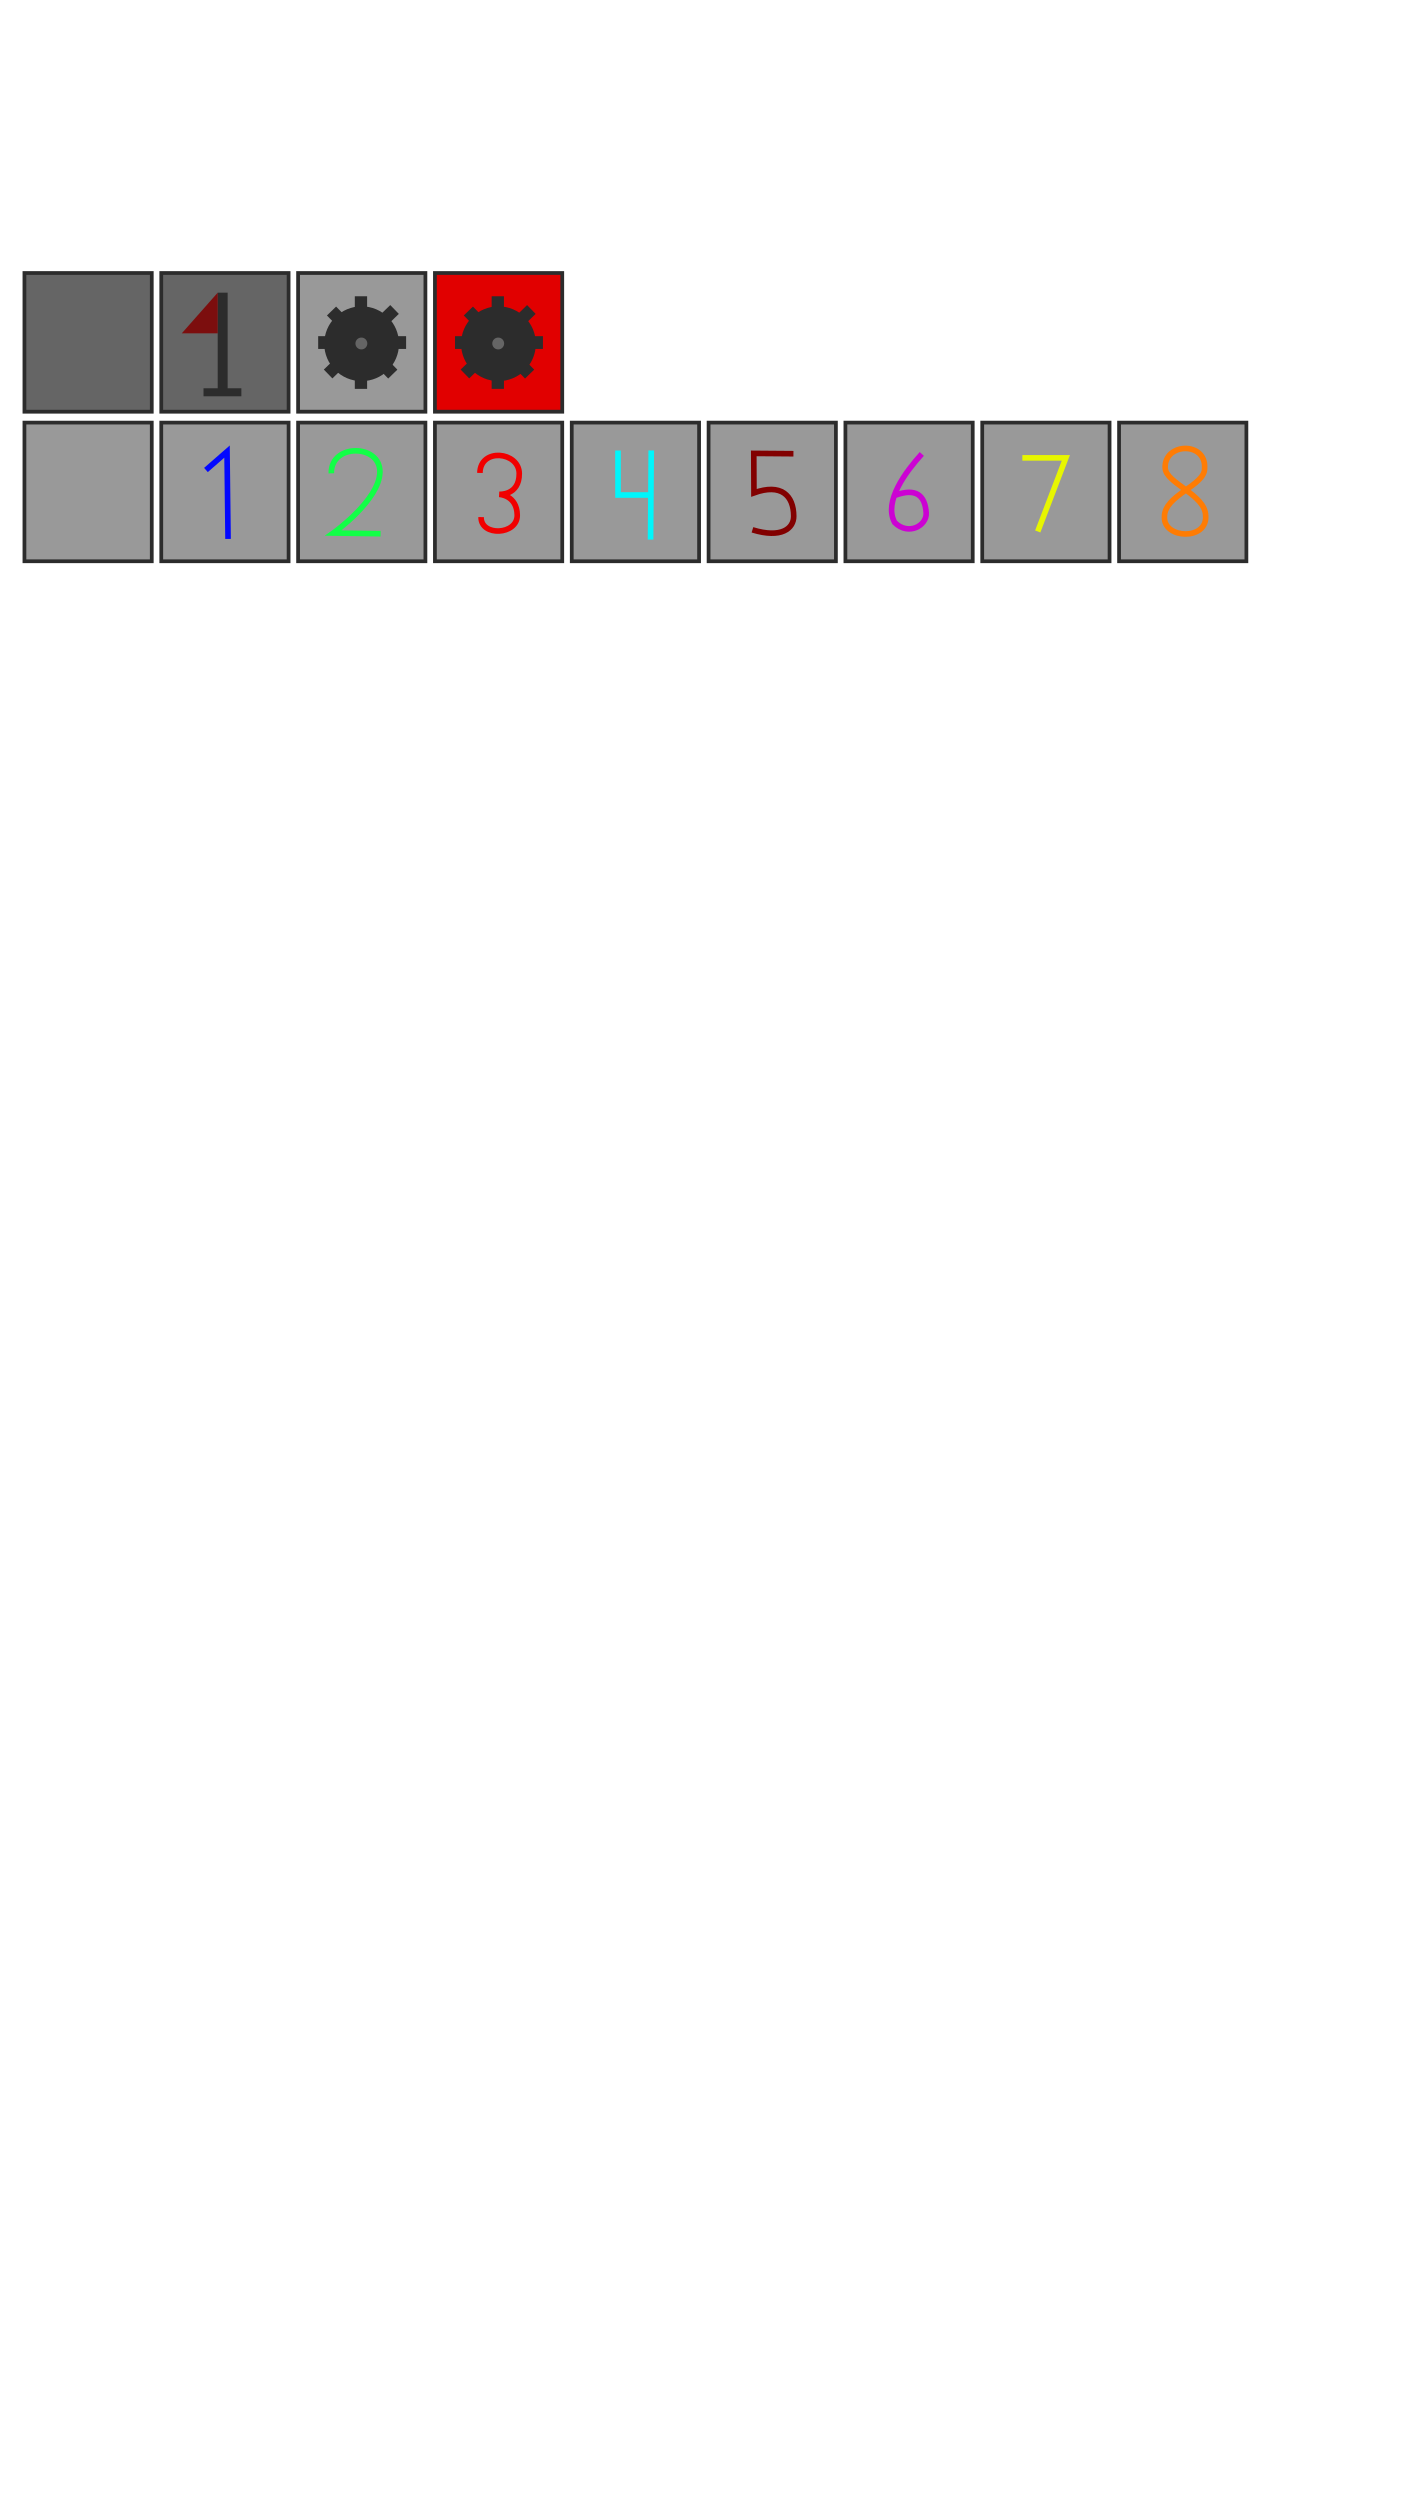
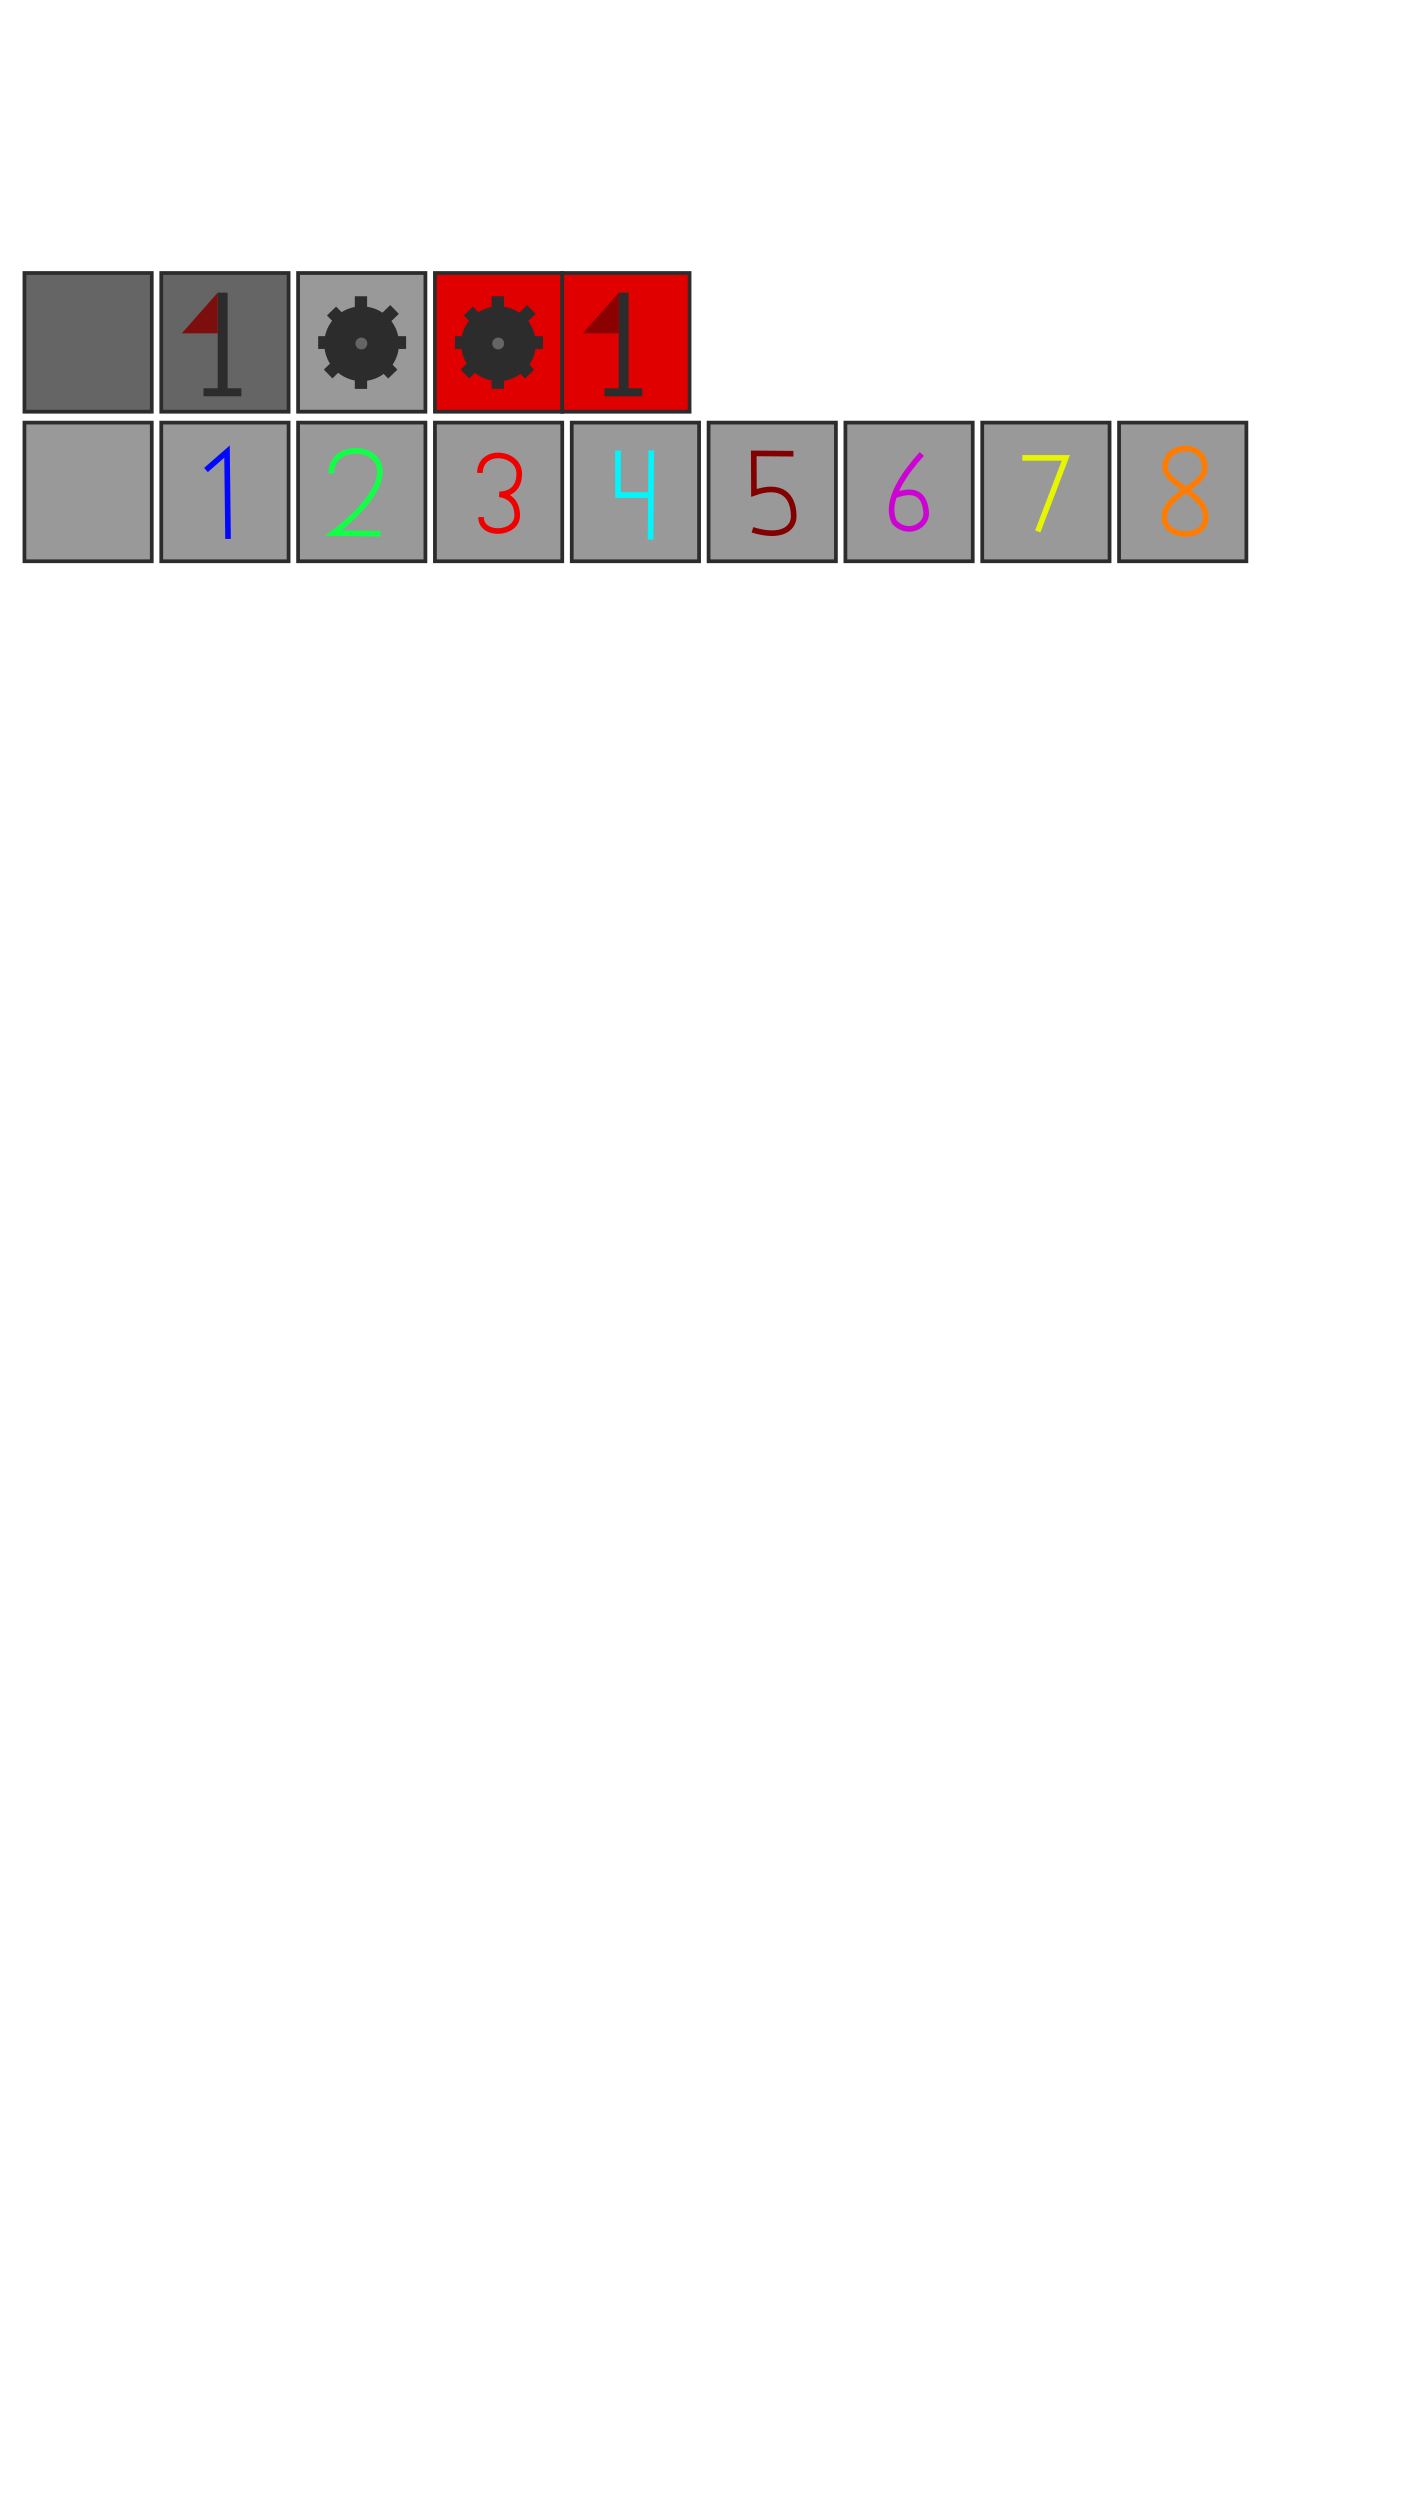
<svg xmlns="http://www.w3.org/2000/svg" width="750" height="1334" viewBox="0 0 198.438 352.954" version="1.1" id="svg8">
  <defs id="defs2" />
  <g id="layer1" transform="translate(0,55.95418)">
    <rect style="opacity:1;vector-effect:none;fill:#656565;fill-opacity:1;stroke:#2c2c2c;stroke-width:0.529;stroke-linecap:round;stroke-linejoin:miter;stroke-miterlimit:4;stroke-dasharray:none;stroke-dashoffset:0;stroke-opacity:1" id="use885" width="17.976" height="19.58" x="3.45" y="-17.41" ry="0" />
    <rect style="opacity:1;vector-effect:none;fill:#999999;fill-opacity:1;stroke:#2c2c2c;stroke-width:0.529;stroke-linecap:round;stroke-linejoin:miter;stroke-miterlimit:4;stroke-dasharray:none;stroke-dashoffset:0;stroke-opacity:1" id="use887" width="17.976" height="19.58" x="3.45" y="3.706" ry="0" />
    <rect style="opacity:1;vector-effect:none;fill:#999999;fill-opacity:1;stroke:#2c2c2c;stroke-width:0.529;stroke-linecap:round;stroke-linejoin:miter;stroke-miterlimit:4;stroke-dasharray:none;stroke-dashoffset:0;stroke-opacity:1" id="use889" width="17.976" height="19.58" x="22.767" y="3.706" ry="0" />
    <rect style="opacity:1;vector-effect:none;fill:#999999;fill-opacity:1;stroke:#2c2c2c;stroke-width:0.529;stroke-linecap:round;stroke-linejoin:miter;stroke-miterlimit:4;stroke-dasharray:none;stroke-dashoffset:0;stroke-opacity:1" id="use891" width="17.976" height="19.58" x="42.085" y="3.706" ry="0" />
    <rect style="opacity:1;vector-effect:none;fill:#999999;fill-opacity:1;stroke:#2c2c2c;stroke-width:0.529;stroke-linecap:round;stroke-linejoin:miter;stroke-miterlimit:4;stroke-dasharray:none;stroke-dashoffset:0;stroke-opacity:1" id="use893" width="17.976" height="19.58" x="61.403" y="3.706" ry="0" />
    <rect style="opacity:1;vector-effect:none;fill:#999999;fill-opacity:1;stroke:#2c2c2c;stroke-width:0.529;stroke-linecap:round;stroke-linejoin:miter;stroke-miterlimit:4;stroke-dasharray:none;stroke-dashoffset:0;stroke-opacity:1" id="use895" width="17.976" height="19.58" x="80.721" y="3.706" ry="0" />
    <rect style="opacity:1;vector-effect:none;fill:#999999;fill-opacity:1;stroke:#2c2c2c;stroke-width:0.529;stroke-linecap:round;stroke-linejoin:miter;stroke-miterlimit:4;stroke-dasharray:none;stroke-dashoffset:0;stroke-opacity:1" id="use897" width="17.976" height="19.58" x="100.039" y="3.706" ry="0" />
    <rect style="opacity:1;vector-effect:none;fill:#999999;fill-opacity:1;stroke:#2c2c2c;stroke-width:0.529;stroke-linecap:round;stroke-linejoin:miter;stroke-miterlimit:4;stroke-dasharray:none;stroke-dashoffset:0;stroke-opacity:1" id="use899" width="17.976" height="19.58" x="119.356" y="3.706" ry="0" />
    <rect style="opacity:1;vector-effect:none;fill:#999999;fill-opacity:1;stroke:#2c2c2c;stroke-width:0.529;stroke-linecap:round;stroke-linejoin:miter;stroke-miterlimit:4;stroke-dasharray:none;stroke-dashoffset:0;stroke-opacity:1" id="use901" width="17.976" height="19.58" x="138.674" y="3.706" ry="0" />
    <rect style="opacity:1;vector-effect:none;fill:#999999;fill-opacity:1;stroke:#2c2c2c;stroke-width:0.529;stroke-linecap:round;stroke-linejoin:miter;stroke-miterlimit:4;stroke-dasharray:none;stroke-dashoffset:0;stroke-opacity:1" id="use903" width="17.976" height="19.58" x="157.992" y="3.706" ry="0" />
    <rect ry="0" y="-17.41" x="22.767" height="19.58" width="17.976" id="rect925" style="opacity:1;vector-effect:none;fill:#656565;fill-opacity:1;stroke:#2c2c2c;stroke-width:0.529;stroke-linecap:round;stroke-linejoin:miter;stroke-miterlimit:4;stroke-dasharray:none;stroke-dashoffset:0;stroke-opacity:1" />
    <rect ry="0" y="-17.41" x="42.085" height="19.58" width="17.976" id="rect927" style="opacity:1;vector-effect:none;fill:#999999;fill-opacity:1;stroke:#2c2c2c;stroke-width:0.529;stroke-linecap:round;stroke-linejoin:miter;stroke-miterlimit:4;stroke-dasharray:none;stroke-dashoffset:0;stroke-opacity:1" />
    <rect style="opacity:1;vector-effect:none;fill:#2c2c2c;fill-opacity:1;stroke:none;stroke-width:1.678;stroke-linecap:round;stroke-linejoin:miter;stroke-miterlimit:4;stroke-dasharray:none;stroke-dashoffset:0;stroke-opacity:1" id="rect931" width="1.403" height="13.831" x="30.736" y="-14.636" />
    <path style="opacity:1;vector-effect:none;fill:#7f0202;fill-opacity:0.872;stroke:none;stroke-width:1.678;stroke-linecap:round;stroke-linejoin:miter;stroke-miterlimit:4;stroke-dasharray:none;stroke-dashoffset:0;stroke-opacity:1" d="m 30.736,-14.636 v 5.746 h -5.078 z" id="rect933" />
    <rect style="opacity:1;vector-effect:none;fill:#2c2c2c;fill-opacity:1;stroke:none;stroke-width:1.678;stroke-linecap:round;stroke-linejoin:miter;stroke-miterlimit:4;stroke-dasharray:none;stroke-dashoffset:0;stroke-opacity:1" id="rect936" width="5.345" height="1.136" x="28.731" y="-1.139" />
    <circle style="opacity:1;vector-effect:none;fill:#2c2c2c;fill-opacity:1;stroke:none;stroke-width:1.678;stroke-linecap:round;stroke-linejoin:miter;stroke-miterlimit:4;stroke-dasharray:none;stroke-dashoffset:0;stroke-opacity:1" id="path938" cx="51.054" cy="-7.425" r="5.279" />
    <circle style="opacity:1;vector-effect:none;fill:#656565;fill-opacity:1;stroke:none;stroke-width:0.895;stroke-linecap:round;stroke-linejoin:miter;stroke-miterlimit:4;stroke-dasharray:none;stroke-dashoffset:0;stroke-opacity:1" id="path940" cx="51.02" cy="-7.459" r="0.838" />
    <rect style="opacity:1;vector-effect:none;fill:#2c2c2c;fill-opacity:1;stroke:none;stroke-width:1.678;stroke-linecap:round;stroke-linejoin:miter;stroke-miterlimit:4;stroke-dasharray:none;stroke-dashoffset:0;stroke-opacity:1" id="rect944" width="1.737" height="2.539" x="50.093" y="-14.127" />
    <rect y="-8.494" x="55.597" height="1.804" width="1.737" id="rect946" style="opacity:1;vector-effect:none;fill:#2c2c2c;fill-opacity:1;stroke:none;stroke-width:1.414;stroke-linecap:round;stroke-linejoin:miter;stroke-miterlimit:4;stroke-dasharray:none;stroke-dashoffset:0;stroke-opacity:1" />
    <rect style="opacity:1;vector-effect:none;fill:#2c2c2c;fill-opacity:1;stroke:none;stroke-width:1.414;stroke-linecap:round;stroke-linejoin:miter;stroke-miterlimit:4;stroke-dasharray:none;stroke-dashoffset:0;stroke-opacity:1" id="rect948" width="1.737" height="1.804" x="44.92" y="-8.494" />
    <rect y="-3.591" x="50.093" height="2.539" width="1.737" id="rect950" style="opacity:1;vector-effect:none;fill:#2c2c2c;fill-opacity:1;stroke:none;stroke-width:1.678;stroke-linecap:round;stroke-linejoin:miter;stroke-miterlimit:4;stroke-dasharray:none;stroke-dashoffset:0;stroke-opacity:1" />
    <rect y="-48.505" x="29.137" height="2.539" width="1.737" id="rect952" style="opacity:1;vector-effect:none;fill:#2c2c2c;fill-opacity:1;stroke:none;stroke-width:1.678;stroke-linecap:round;stroke-linejoin:miter;stroke-miterlimit:4;stroke-dasharray:none;stroke-dashoffset:0;stroke-opacity:1" transform="rotate(45.84325)" />
    <rect style="opacity:1;vector-effect:none;fill:#2c2c2c;fill-opacity:1;stroke:none;stroke-width:1.414;stroke-linecap:round;stroke-linejoin:miter;stroke-miterlimit:4;stroke-dasharray:none;stroke-dashoffset:0;stroke-opacity:1" id="rect954" width="1.737" height="1.804" x="34.642" y="-42.873" transform="rotate(45.84325)" />
    <rect y="-42.873" x="23.964" height="1.804" width="1.737" id="rect956" style="opacity:1;vector-effect:none;fill:#2c2c2c;fill-opacity:1;stroke:none;stroke-width:1.414;stroke-linecap:round;stroke-linejoin:miter;stroke-miterlimit:4;stroke-dasharray:none;stroke-dashoffset:0;stroke-opacity:1" transform="rotate(45.84325)" />
    <rect style="opacity:1;vector-effect:none;fill:#2c2c2c;fill-opacity:1;stroke:none;stroke-width:1.678;stroke-linecap:round;stroke-linejoin:miter;stroke-miterlimit:4;stroke-dasharray:none;stroke-dashoffset:0;stroke-opacity:1" id="rect958" width="1.737" height="2.539" x="29.137" y="-37.969" transform="rotate(45.84325)" />
    <rect style="opacity:1;vector-effect:none;fill:#e10000;fill-opacity:1;stroke:#2c2c2c;stroke-width:0.529;stroke-linecap:round;stroke-linejoin:miter;stroke-miterlimit:4;stroke-dasharray:none;stroke-dashoffset:0;stroke-opacity:1" id="rect960" width="17.976" height="19.58" x="61.403" y="-17.41" ry="0" />
    <circle r="5.279" cy="-7.425" cx="70.372" id="circle962" style="opacity:1;vector-effect:none;fill:#2c2c2c;fill-opacity:1;stroke:none;stroke-width:1.678;stroke-linecap:round;stroke-linejoin:miter;stroke-miterlimit:4;stroke-dasharray:none;stroke-dashoffset:0;stroke-opacity:1" />
    <circle r="0.838" cy="-7.459" cx="70.338" id="circle964" style="opacity:1;vector-effect:none;fill:#656565;fill-opacity:1;stroke:none;stroke-width:0.895;stroke-linecap:round;stroke-linejoin:miter;stroke-miterlimit:4;stroke-dasharray:none;stroke-dashoffset:0;stroke-opacity:1" />
    <rect y="-14.127" x="69.411" height="2.539" width="1.737" id="rect966" style="opacity:1;vector-effect:none;fill:#2c2c2c;fill-opacity:1;stroke:none;stroke-width:1.678;stroke-linecap:round;stroke-linejoin:miter;stroke-miterlimit:4;stroke-dasharray:none;stroke-dashoffset:0;stroke-opacity:1" />
    <rect style="opacity:1;vector-effect:none;fill:#2c2c2c;fill-opacity:1;stroke:none;stroke-width:1.414;stroke-linecap:round;stroke-linejoin:miter;stroke-miterlimit:4;stroke-dasharray:none;stroke-dashoffset:0;stroke-opacity:1" id="rect968" width="1.737" height="1.804" x="74.915" y="-8.494" />
    <rect y="-8.494" x="64.237" height="1.804" width="1.737" id="rect970" style="opacity:1;vector-effect:none;fill:#2c2c2c;fill-opacity:1;stroke:none;stroke-width:1.414;stroke-linecap:round;stroke-linejoin:miter;stroke-miterlimit:4;stroke-dasharray:none;stroke-dashoffset:0;stroke-opacity:1" />
    <rect style="opacity:1;vector-effect:none;fill:#2c2c2c;fill-opacity:1;stroke:none;stroke-width:1.678;stroke-linecap:round;stroke-linejoin:miter;stroke-miterlimit:4;stroke-dasharray:none;stroke-dashoffset:0;stroke-opacity:1" id="rect972" width="1.737" height="2.539" x="69.411" y="-3.591" />
    <rect transform="rotate(45.84325)" style="opacity:1;vector-effect:none;fill:#2c2c2c;fill-opacity:1;stroke:none;stroke-width:1.678;stroke-linecap:round;stroke-linejoin:miter;stroke-miterlimit:4;stroke-dasharray:none;stroke-dashoffset:0;stroke-opacity:1" id="rect974" width="1.737" height="2.539" x="42.595" y="-62.364" />
    <rect transform="rotate(45.84325)" y="-56.732" x="48.099" height="1.804" width="1.737" id="rect976" style="opacity:1;vector-effect:none;fill:#2c2c2c;fill-opacity:1;stroke:none;stroke-width:1.414;stroke-linecap:round;stroke-linejoin:miter;stroke-miterlimit:4;stroke-dasharray:none;stroke-dashoffset:0;stroke-opacity:1" />
    <rect transform="rotate(45.84325)" style="opacity:1;vector-effect:none;fill:#2c2c2c;fill-opacity:1;stroke:none;stroke-width:1.414;stroke-linecap:round;stroke-linejoin:miter;stroke-miterlimit:4;stroke-dasharray:none;stroke-dashoffset:0;stroke-opacity:1" id="rect978" width="1.737" height="1.804" x="37.421" y="-56.732" />
    <rect transform="rotate(45.84325)" y="-51.828" x="42.595" height="2.539" width="1.737" id="rect980" style="opacity:1;vector-effect:none;fill:#2c2c2c;fill-opacity:1;stroke:none;stroke-width:1.678;stroke-linecap:round;stroke-linejoin:miter;stroke-miterlimit:4;stroke-dasharray:none;stroke-dashoffset:0;stroke-opacity:1" />
    <path style="fill:none;stroke:#0207ff;stroke-width:0.794;stroke-linecap:butt;stroke-linejoin:miter;stroke-miterlimit:4;stroke-dasharray:none;stroke-opacity:1" d="m 29.076,10.4 2.977,-2.599 0.142,12.331" id="path984" />
    <path style="fill:none;stroke:#12ff47;stroke-width:0.794;stroke-linecap:butt;stroke-linejoin:miter;stroke-miterlimit:4;stroke-dasharray:none;stroke-opacity:1" d="m 46.775,10.872 c -0.094,-4.252 6.921,-4.17 6.86,-0.189 -0.061,3.981 -6.577,8.618 -6.577,8.618 l 6.671,0.094" id="path986" />
    <path style="fill:none;stroke:#f10000;stroke-width:0.794;stroke-linecap:butt;stroke-linejoin:miter;stroke-miterlimit:4;stroke-dasharray:none;stroke-opacity:1" d="m 67.755,10.815 c 0.063,-3.589 5.541,-3.019 5.553,0.094 0.013,3.114 -2.835,2.929 -2.835,2.929 0,0 2.507,0.094 2.551,2.929 0.045,2.836 -5.154,3.067 -5.103,0.283" id="path988" />
    <path style="fill:none;stroke:#00f6fb;stroke-width:0.794;stroke-linecap:butt;stroke-linejoin:miter;stroke-miterlimit:4;stroke-dasharray:none;stroke-opacity:1" d="m 87.25,7.651 0.006,6.277 4.876,0.006" id="path990" />
    <path style="fill:none;stroke:#00f6fb;stroke-width:0.794;stroke-linecap:butt;stroke-linejoin:miter;stroke-miterlimit:4;stroke-dasharray:none;stroke-opacity:1" d="M 91.943,7.64 91.848,20.227" id="path992" />
    <path style="fill:none;stroke:#820000;stroke-width:0.794;stroke-linecap:butt;stroke-linejoin:miter;stroke-miterlimit:4;stroke-dasharray:none;stroke-opacity:1" d="m 112.018,8.103 -5.599,-0.047 0.024,5.575 c 3.839,-1.38 5.596,0.348 5.615,3.288 0.011,1.731 -1.727,3.188 -5.827,1.929" id="path994" />
    <path style="fill:none;stroke:#cc03d3;stroke-width:0.794;stroke-linecap:butt;stroke-linejoin:miter;stroke-miterlimit:4;stroke-dasharray:none;stroke-opacity:1" d="m 130.142,8.132 c -2.27,2.513 -5.44,6.724 -3.827,9.686 1.938,1.925 4.564,0.431 4.445,-1.373 -0.169,-2.555 -1.517,-3.52 -4.36,-2.478" id="path996" />
    <path style="fill:none;stroke:#e7f600;stroke-width:0.794;stroke-linecap:butt;stroke-linejoin:miter;stroke-miterlimit:4;stroke-dasharray:none;stroke-opacity:1" d="m 144.338,8.685 h 6.142 l -3.969,10.394" id="path998" />
    <path style="fill:none;stroke:#ff7c03;stroke-width:0.794;stroke-linecap:butt;stroke-linejoin:miter;stroke-miterlimit:4;stroke-dasharray:none;stroke-opacity:1" d="m 164.499,10.096 c 0.061,2.184 5.67,3.757 5.715,6.747 0.278,3.544 -5.942,3.31 -5.816,0.194 -0.047,-3.118 5.761,-4.426 5.667,-6.883 0.257,-3.803 -5.689,-3.629 -5.566,-0.058 z" id="path1000" />
+     <rect style="opacity:1;vector-effect:none;fill:#e10000;fill-opacity:1;stroke:#2c2c2c;stroke-width:0.529;stroke-linecap:round;stroke-linejoin:miter;stroke-miterlimit:4;stroke-dasharray:none;stroke-dashoffset:0;stroke-opacity:1" id="rect860" width="17.976" height="19.58" x="79.379" y="-17.41" ry="0" />
+     <rect y="-14.636" x="87.348" height="13.831" width="1.403" id="rect862" style="opacity:1;vector-effect:none;fill:#2c2c2c;fill-opacity:1;stroke:none;stroke-width:1.678;stroke-linecap:round;stroke-linejoin:miter;stroke-miterlimit:4;stroke-dasharray:none;stroke-dashoffset:0;stroke-opacity:1" />
+     <path id="path864" d="m 87.348,-14.636 v 5.746 h -5.078 z" style="opacity:1;vector-effect:none;fill:#7f0202;fill-opacity:0.872;stroke:none;stroke-width:1.678;stroke-linecap:round;stroke-linejoin:miter;stroke-miterlimit:4;stroke-dasharray:none;stroke-dashoffset:0;stroke-opacity:1" />
+     <rect y="-1.139" x="85.343" height="1.136" width="5.345" id="rect866" style="opacity:1;vector-effect:none;fill:#2c2c2c;fill-opacity:1;stroke:none;stroke-width:1.678;stroke-linecap:round;stroke-linejoin:miter;stroke-miterlimit:4;stroke-dasharray:none;stroke-dashoffset:0;stroke-opacity:1" />
  </g>
</svg>
